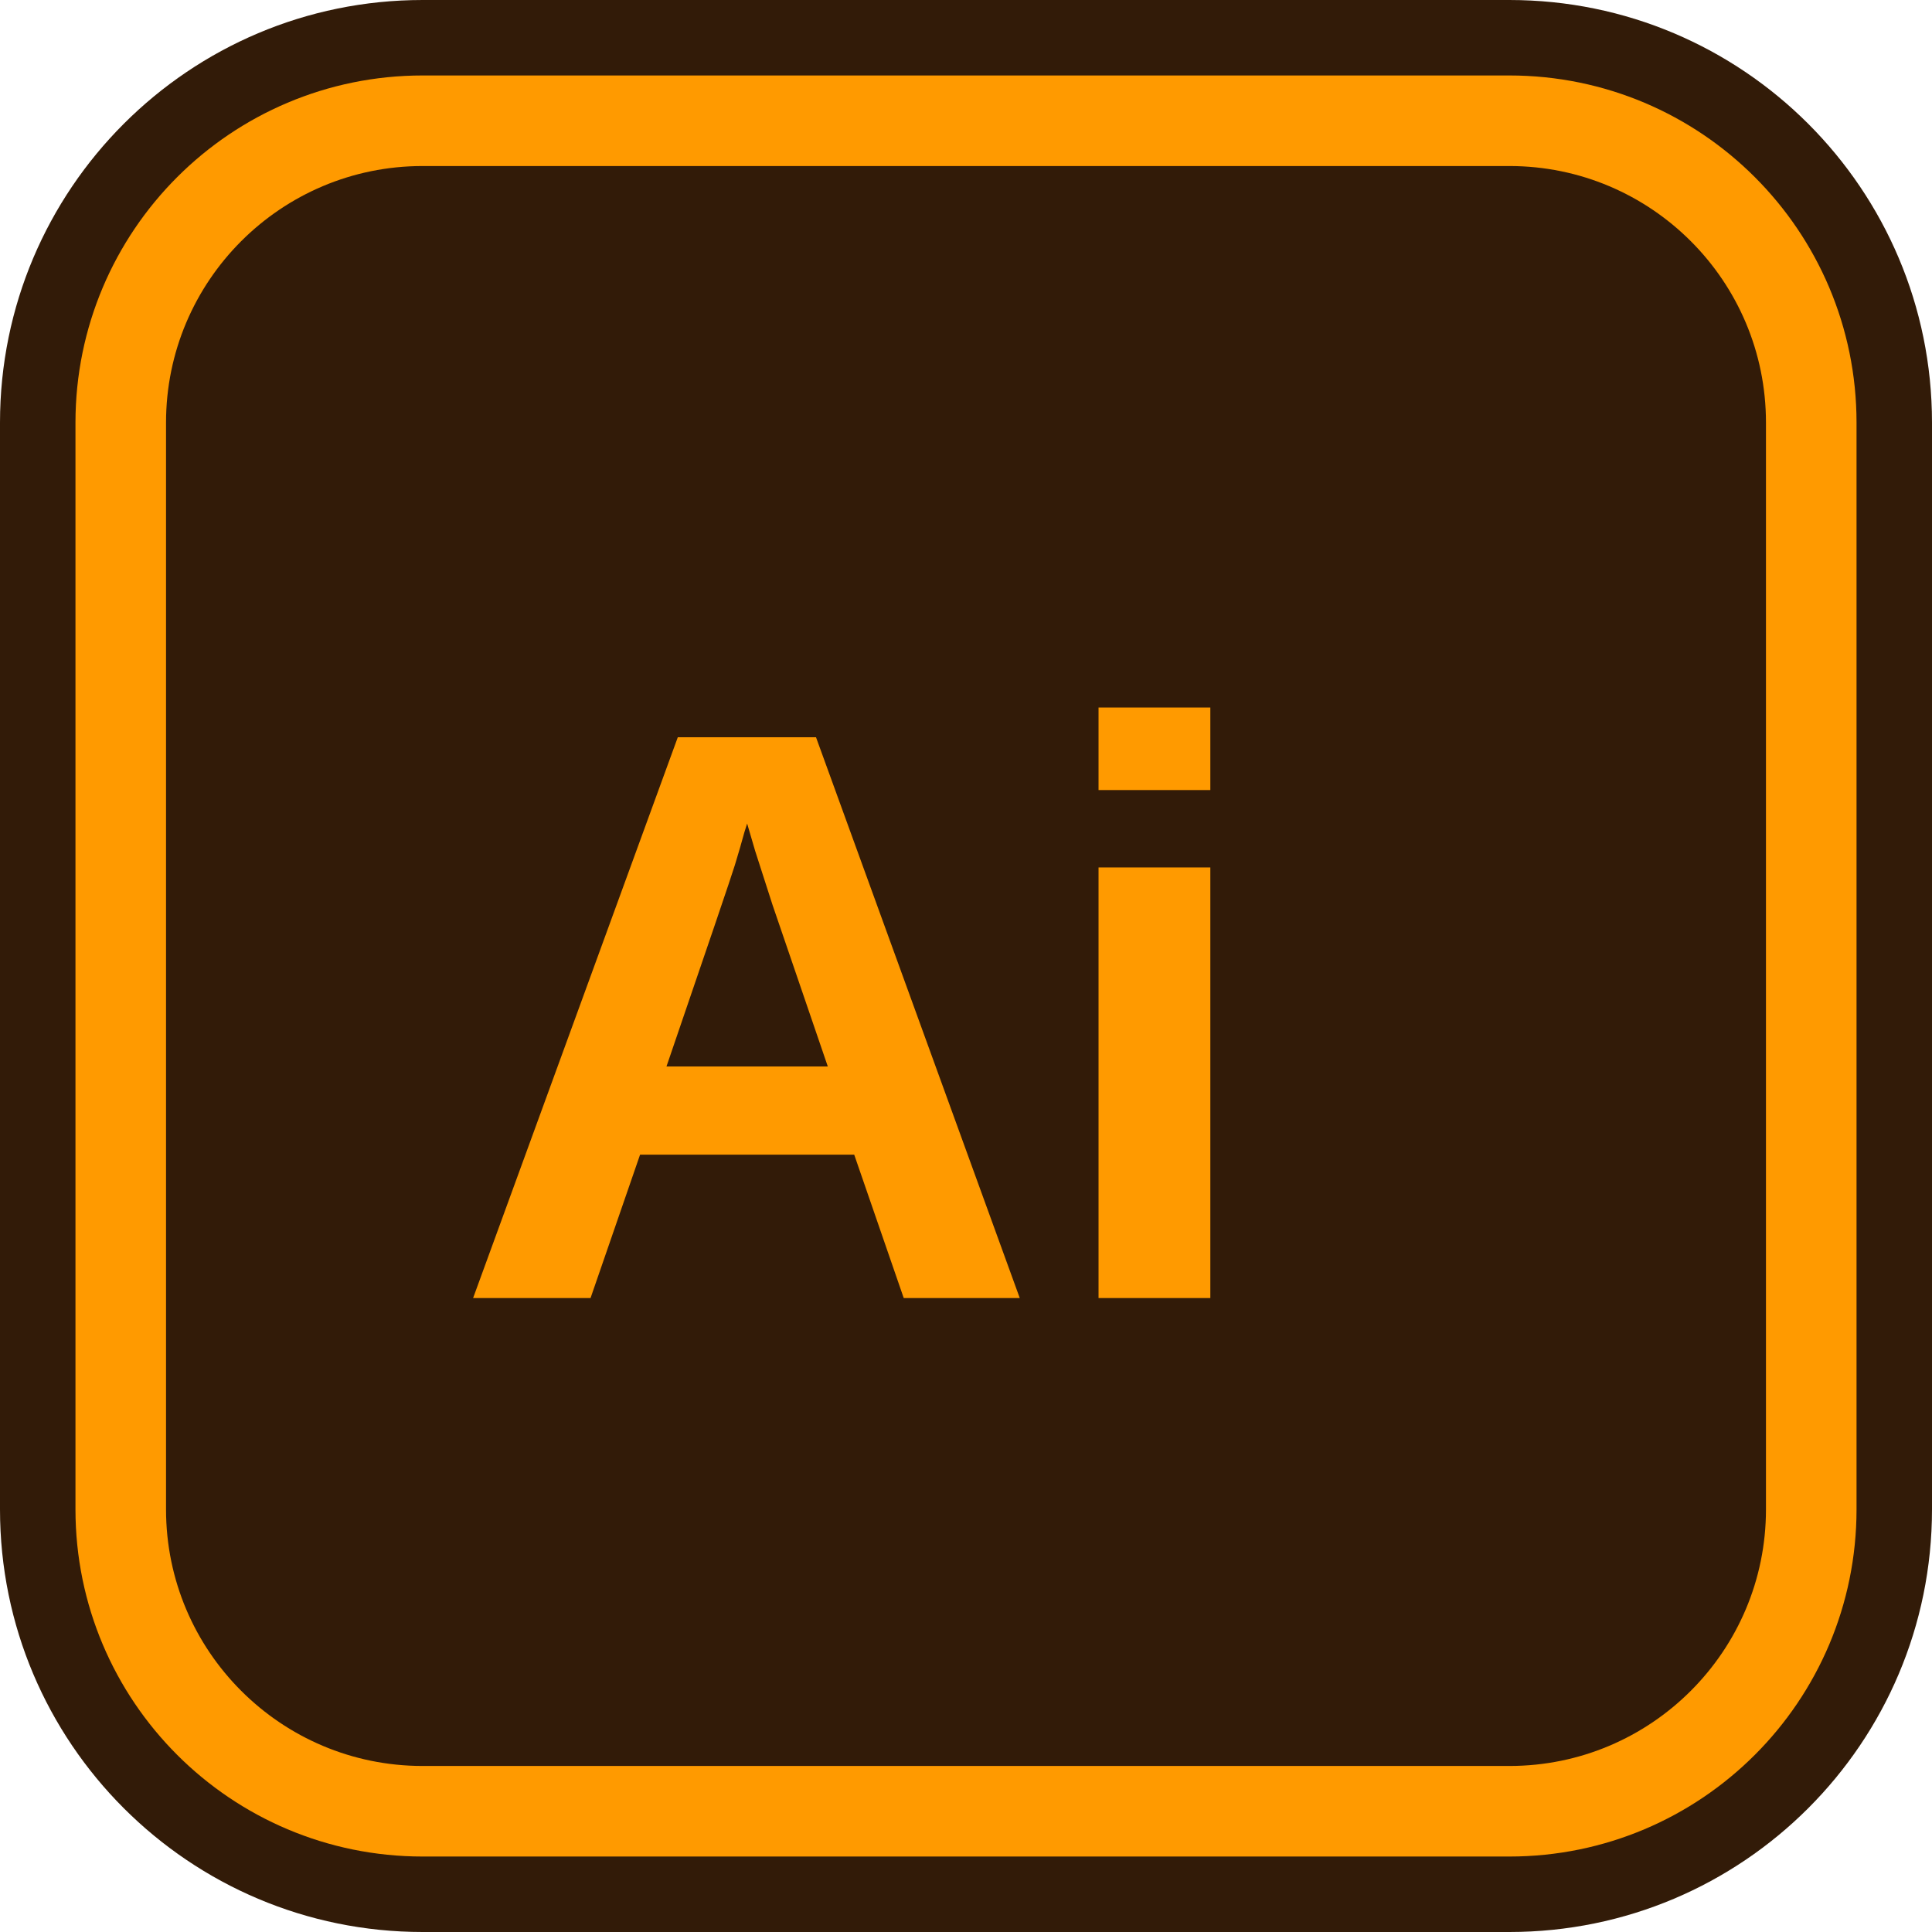
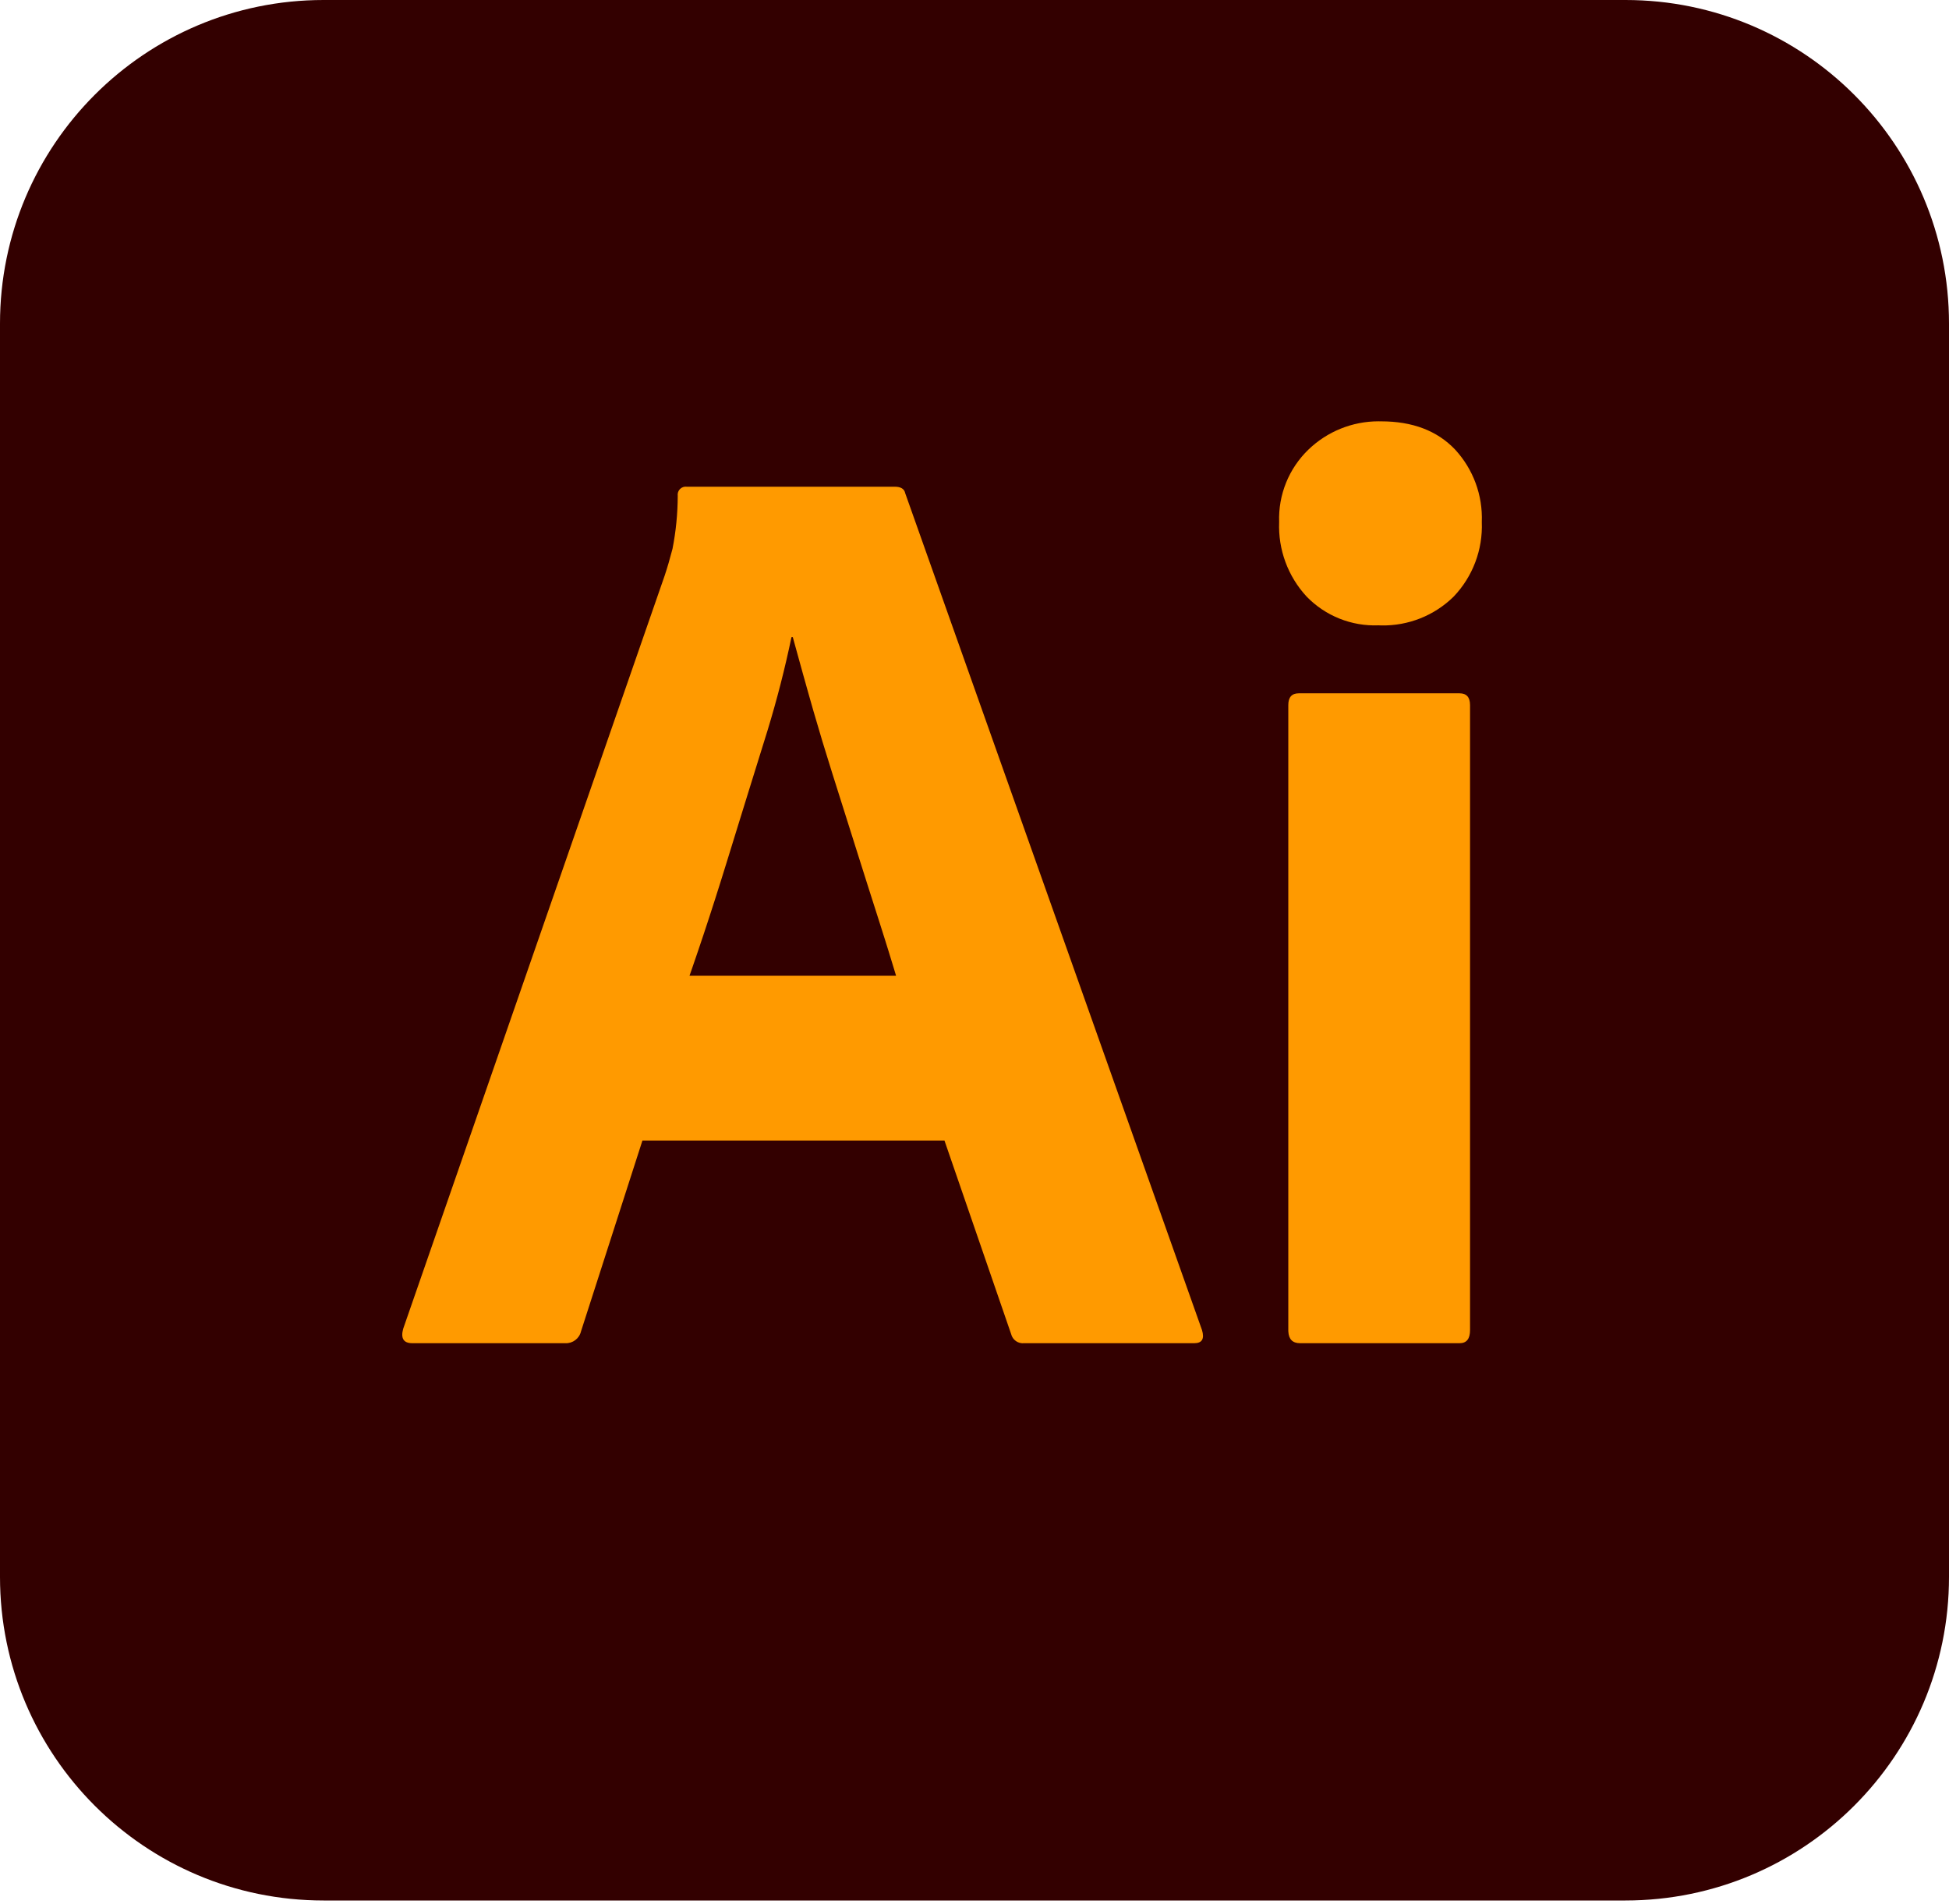
- <svg xmlns="http://www.w3.org/2000/svg" viewBox="0 0 64 64" role="img" aria-label="Adobe Illustrator">
-   <rect width="64" height="64" rx="14" fill="#321b08" />
-   <rect x="4" y="4" width="56" height="56" rx="10" fill="none" stroke="#ff9a00" stroke-width="3" />
-   <text x="15" y="43" fill="#ff9a00" font-family="Arial, Helvetica, sans-serif" font-size="27" font-weight="700">Ai</text>
+ <svg xmlns="http://www.w3.org/2000/svg" viewBox="0 0 256 250" width="256" height="250">
+   <rect width="256" height="249.6" fill="#300" rx="42.5" />
+   <path fill="#ff9a00" d="M124.054 149.79h-39.67l-8.072 25.073a2.02 2.02 0 0 1-2.061 1.546H54.158q-1.718 0-1.202-1.89l34.347-98.918q.515-1.545 1.03-3.52c.45-2.292.68-4.62.687-6.955a1.063 1.063 0 0 1 1.202-1.203h27.306q1.2 0 1.374.86l38.983 109.908q.515 1.72-1.03 1.718h-22.326a1.59 1.59 0 0 1-1.717-1.202zm-33.488-21.638H117.7l-.387-1.277l-.621-2.022l-.443-1.42l-.707-2.236l-1.503-4.707l-1.322-4.173l-3.433-10.87a334 334 0 0 1-2.46-8.138l-.628-2.21l-.734-2.613l-1.12-4.05l-.21-.763h-.171a139 139 0 0 1-3.136 12.23l-2.548 8.196l-1.402 4.528l-1.415 4.584q-.383 1.242-.765 2.456l-.76 2.398l-.756 2.342l-.752 2.284l-.748 2.227q-.372 1.1-.743 2.17zm90.501-46.025a12.46 12.46 0 0 1-9.445-3.778a13.6 13.6 0 0 1-3.607-9.789a12.6 12.6 0 0 1 3.864-9.53a13.27 13.27 0 0 1 9.165-3.697l.366.004q6.183 0 9.704 3.692a13.26 13.26 0 0 1 3.52 9.531a13.4 13.4 0 0 1-3.692 9.79a13.18 13.18 0 0 1-9.508 3.79zm-11.85 92.564V92.603q-.001-1.546 1.374-1.546h21.124q1.373 0 1.374 1.546v82.088q0 1.72-1.374 1.718h-20.952q-1.464 0-1.541-1.542z" />
</svg>
